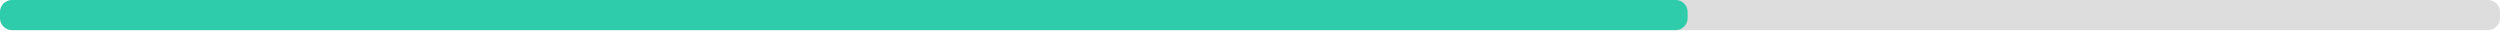
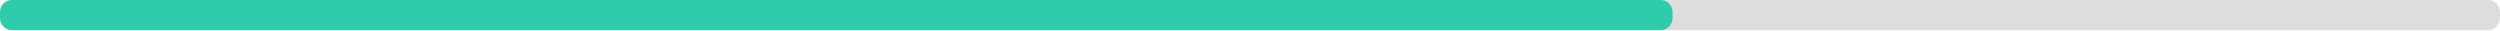
<svg xmlns="http://www.w3.org/2000/svg" width="830" height="10">
  <g>
    <rect style="fill: #ddd;" height="10" width="830" rx="4" y="0" x="0" />
-     <rect style="fill: #2eccaa;" height="10" width="560.3" rx="4" y="0" x="0" />
+     <rect style="fill: #2eccaa;" height="10" width="555.3" rx="4" y="0" x="0" />
  </g>
</svg>
